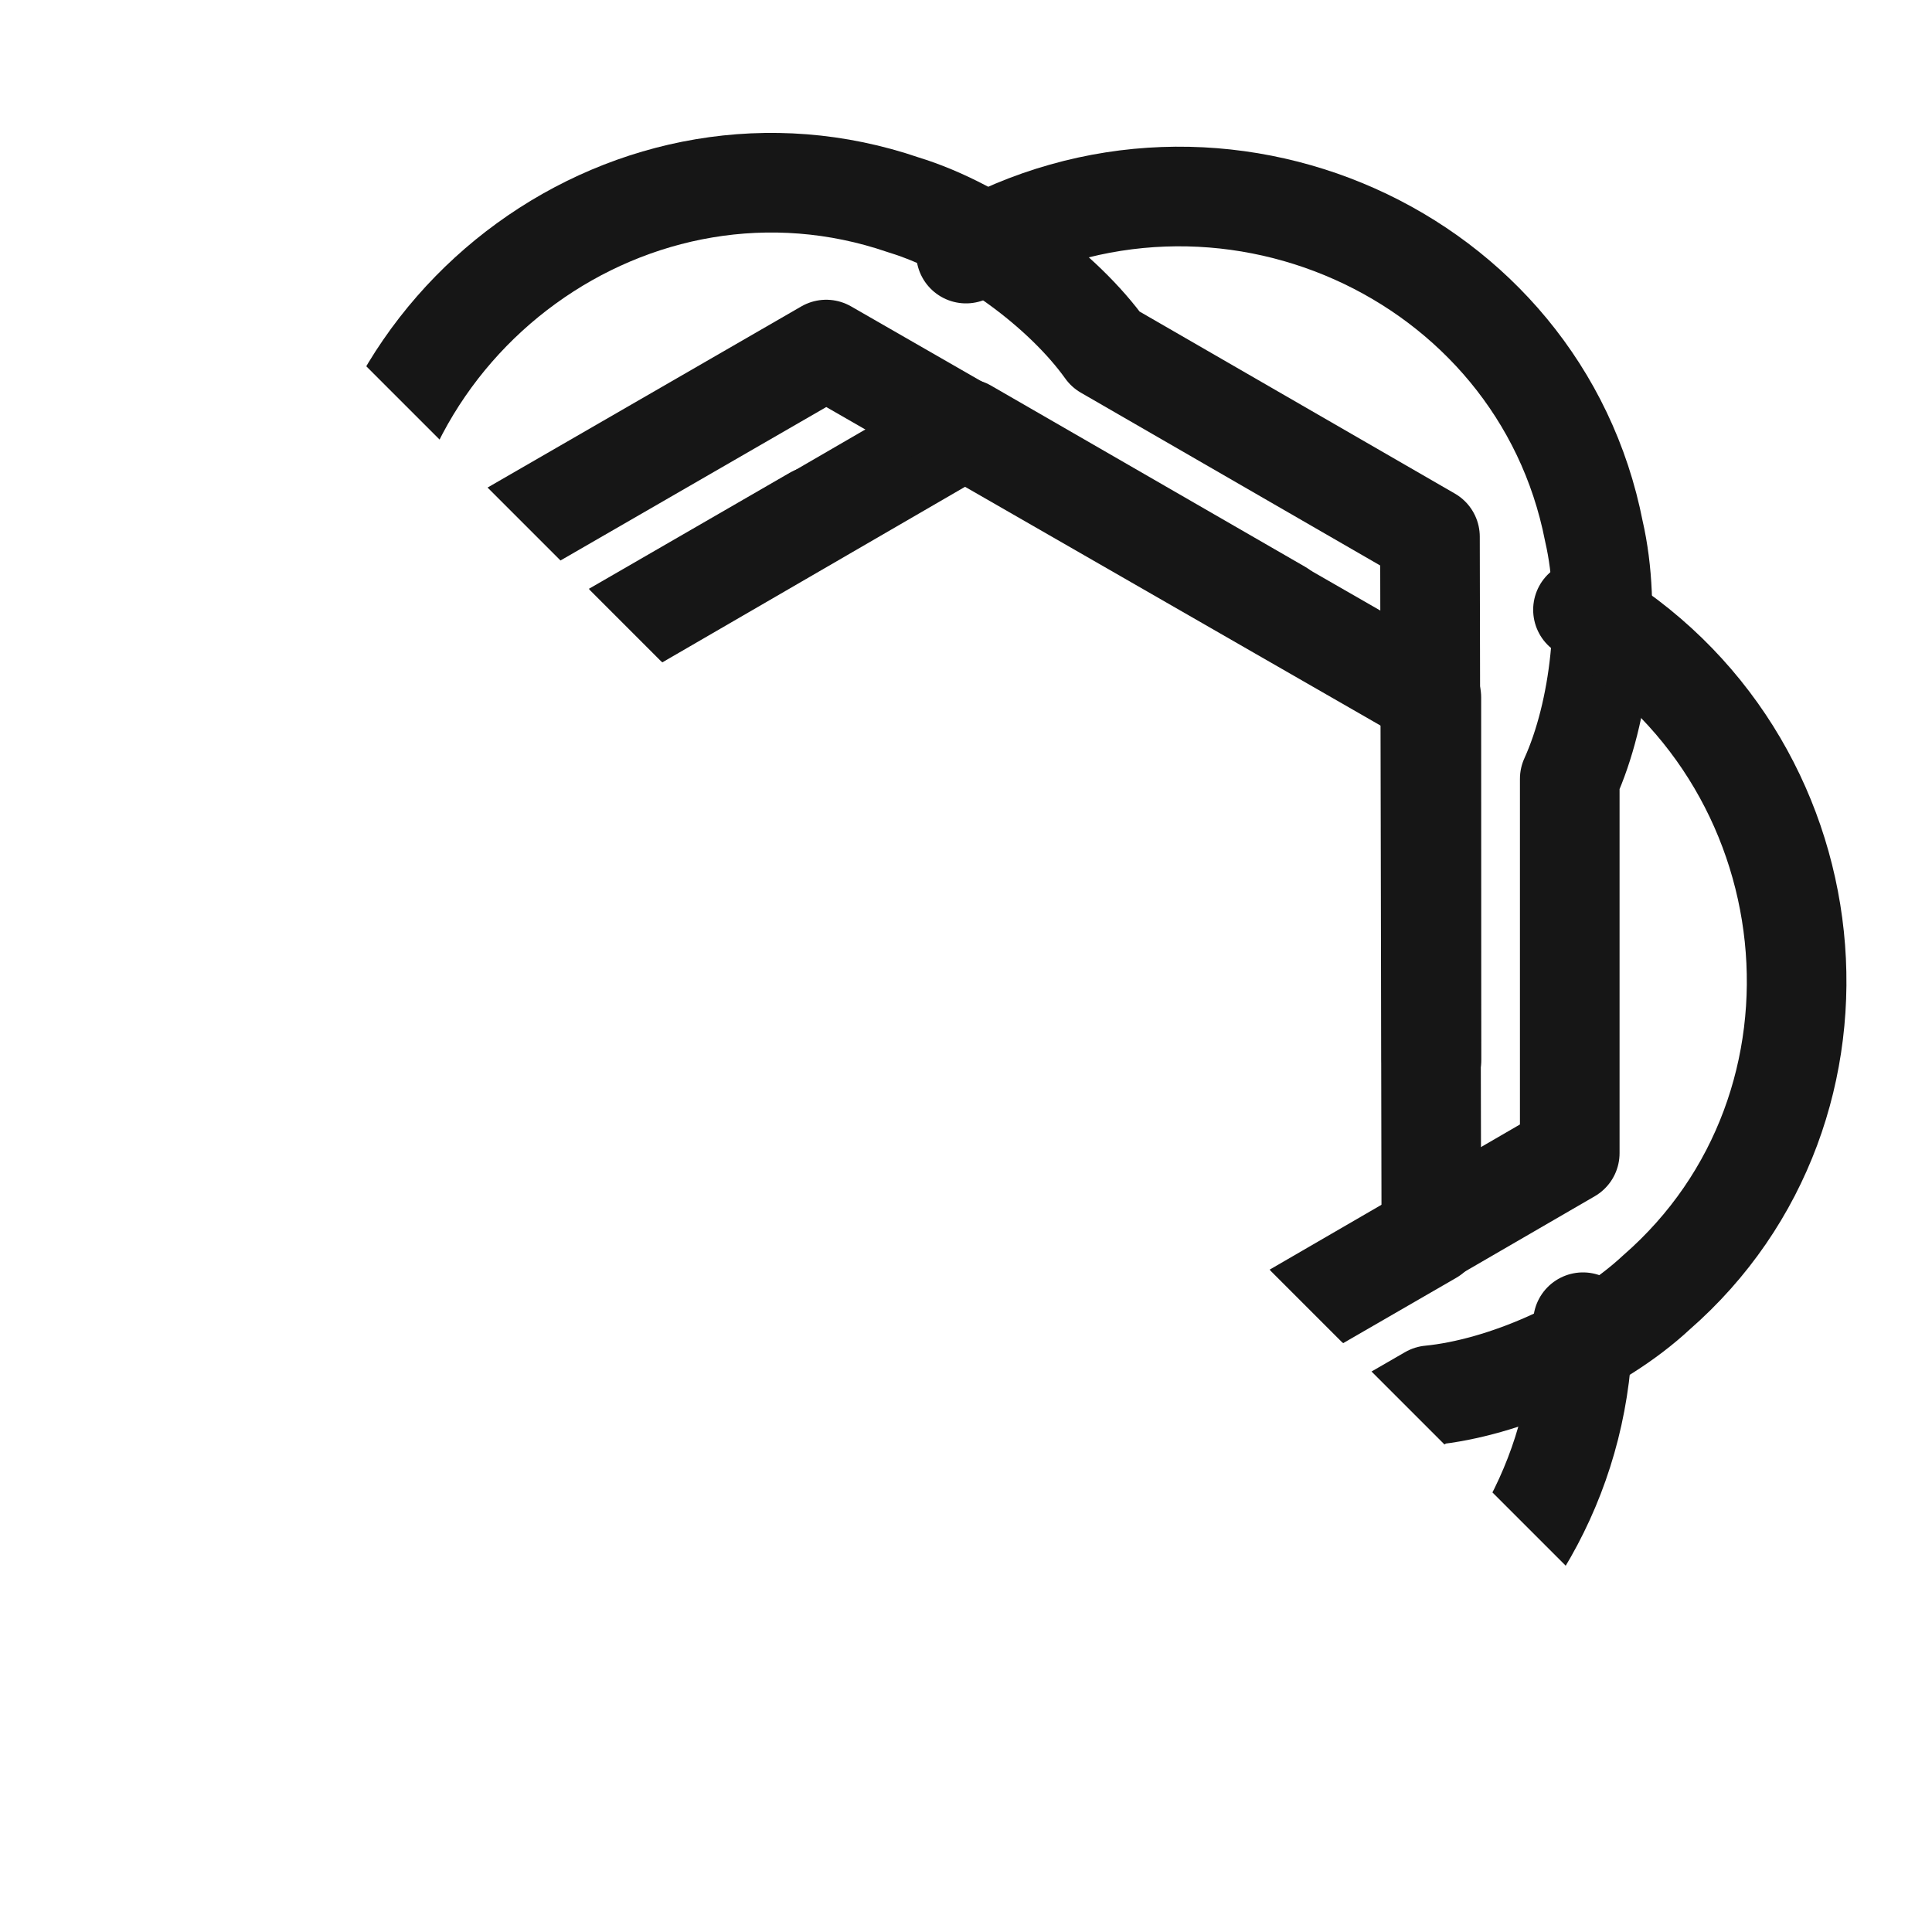
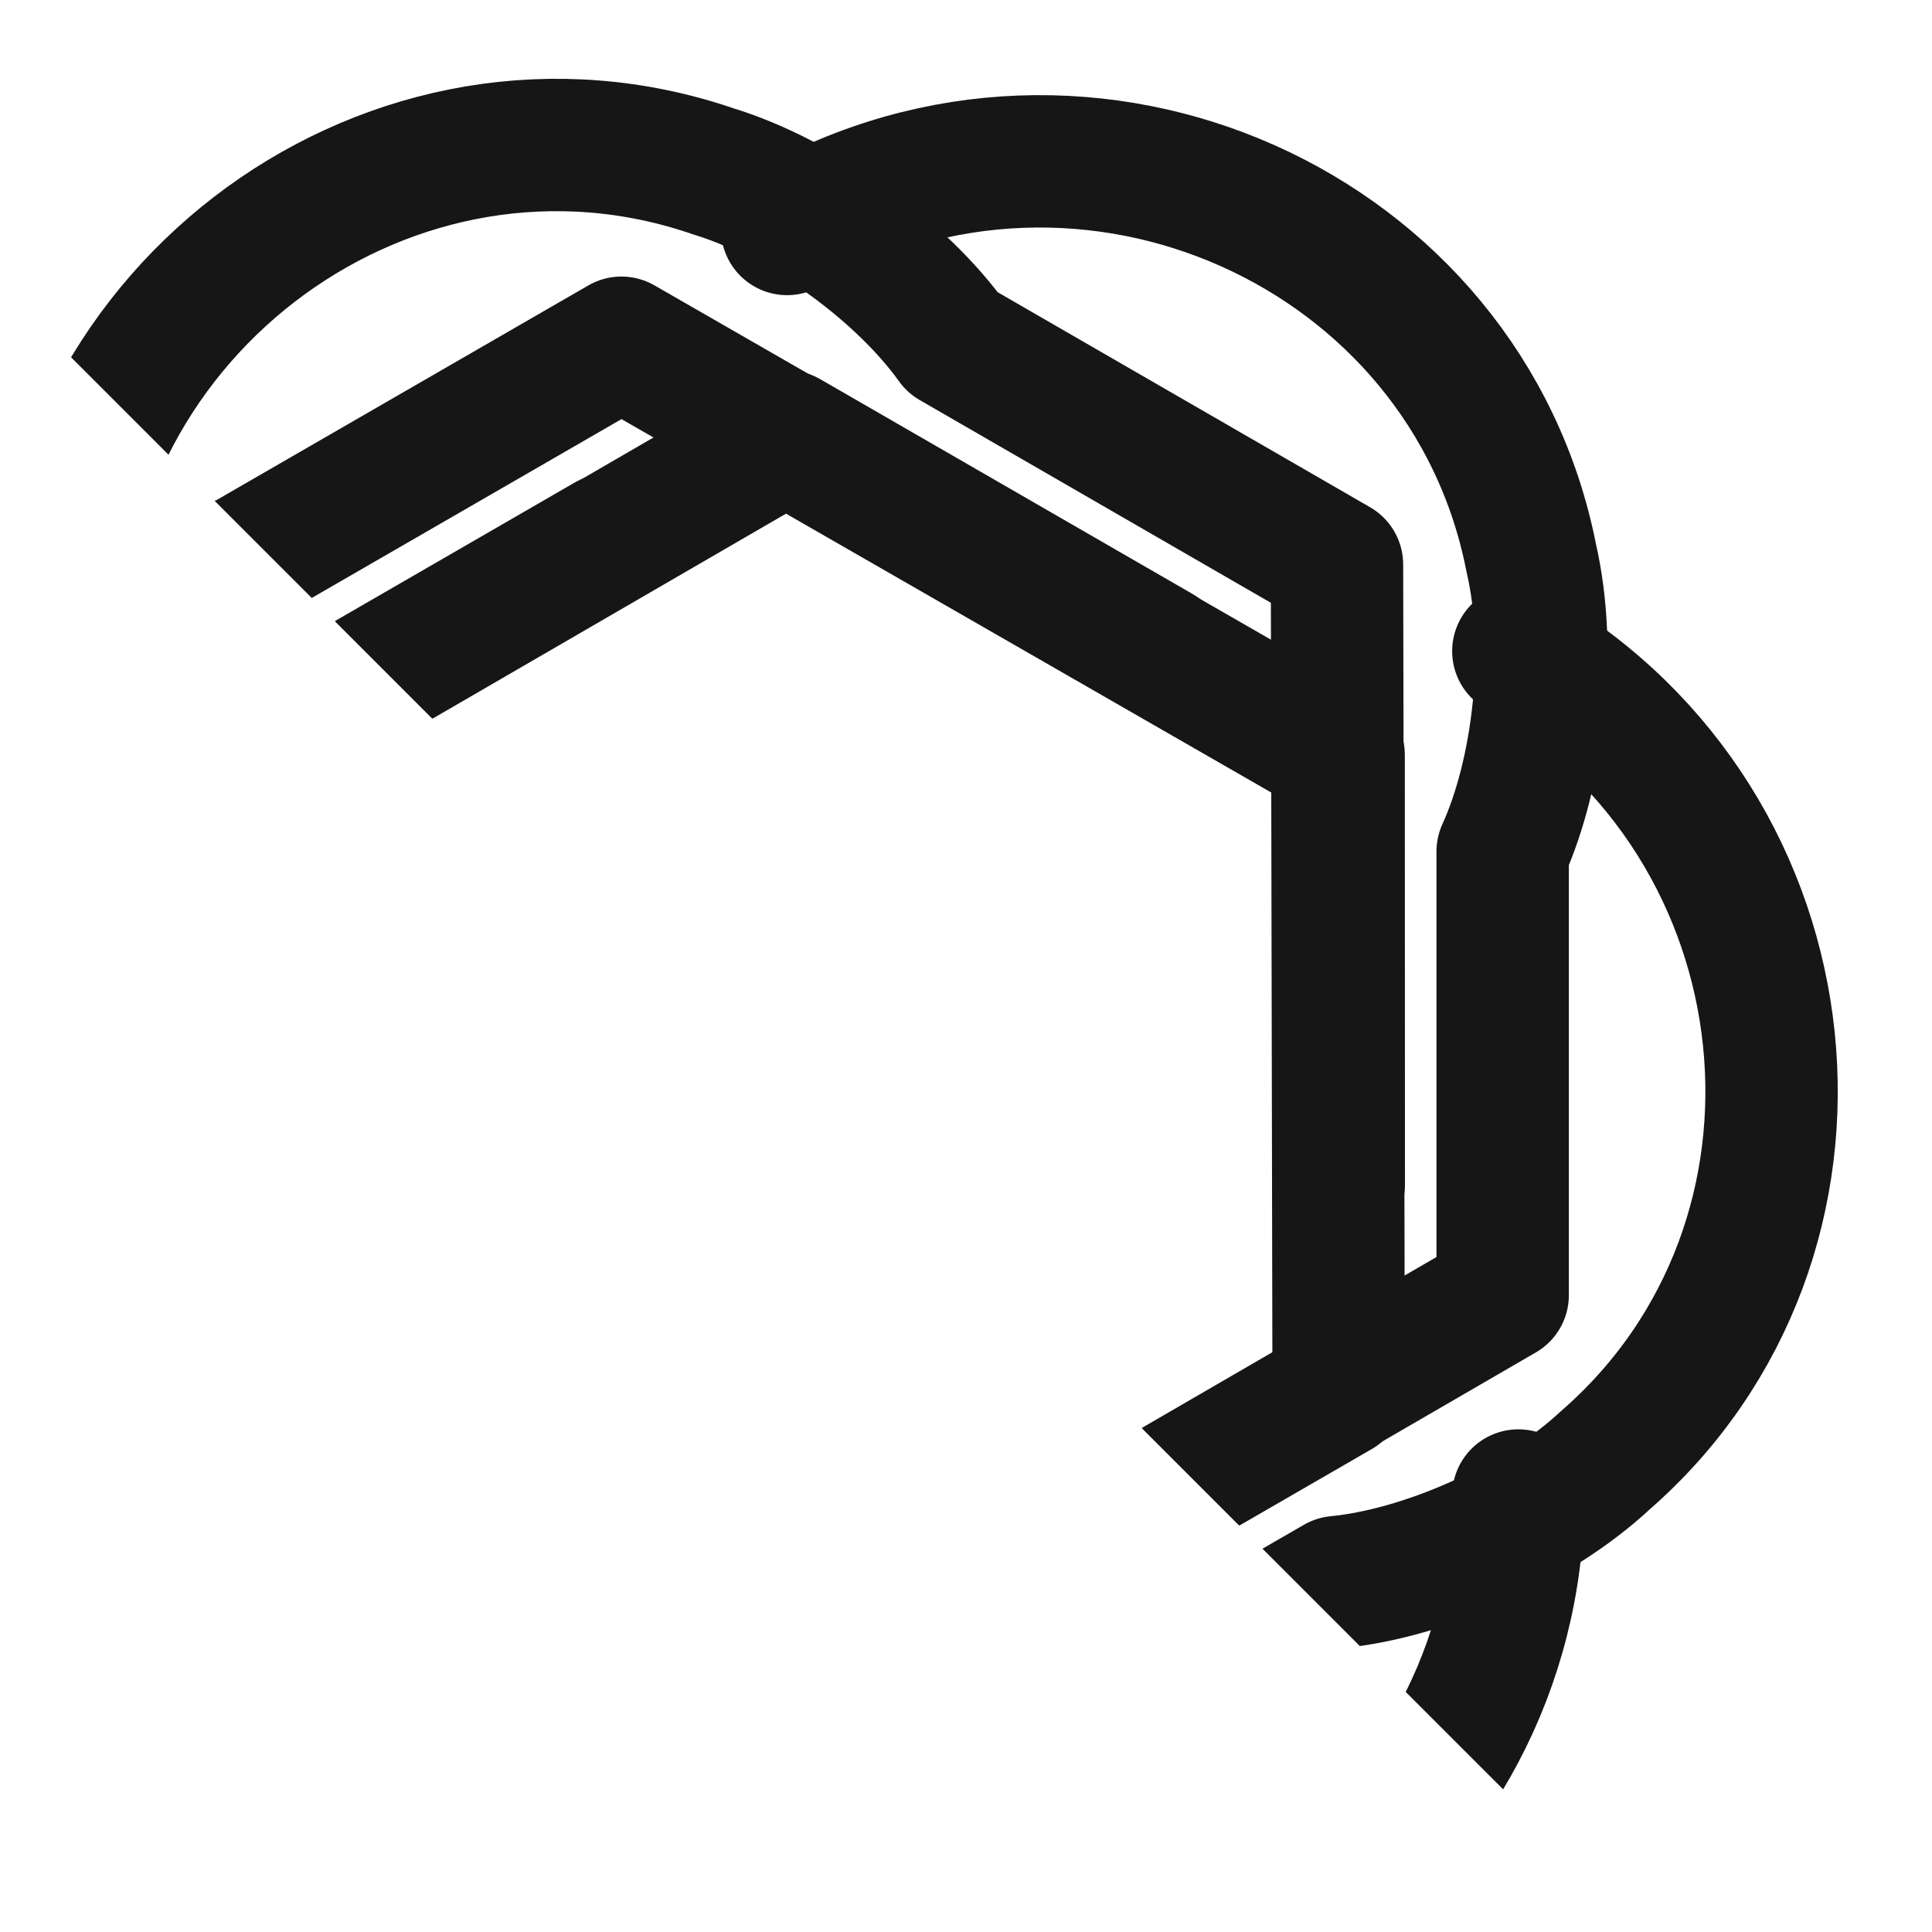
- <svg xmlns="http://www.w3.org/2000/svg" viewBox="0 0 32 32" fill="none">
+ <svg xmlns="http://www.w3.org/2000/svg" viewBox="5 1 27 27" fill="none">
  <style>:root{color:#161616}@media(prefers-color-scheme:dark){:root{color:#f5f5f5}}</style>
  <defs>
    <clipPath id="diagonal">
      <path d="M0 0H32V32Z" />
    </clipPath>
    <path id="strand" d="M16 4.2C20.2 1.8 25.5 4.2 26.4 8.8C26.7 10.1 26.5 11.8 26 12.9L26 19.1L16 24.9L10.8 21.9" />
  </defs>
-   <g clip-path="url(#diagonal)" stroke="currentColor" stroke-width="1.65" stroke-linecap="round" stroke-linejoin="round">
+   <g clip-path="url(#diagonal)" stroke="currentColor" stroke-width="1.85" stroke-linecap="round" stroke-linejoin="round">
    <use href="#strand" />
    <use href="#strand" transform="rotate(60 16 16)" />
    <use href="#strand" transform="rotate(120 16 16)" />
    <use href="#strand" transform="rotate(180 16 16)" />
    <use href="#strand" transform="rotate(240 16 16)" />
    <use href="#strand" transform="rotate(300 16 16)" />
  </g>
</svg>
